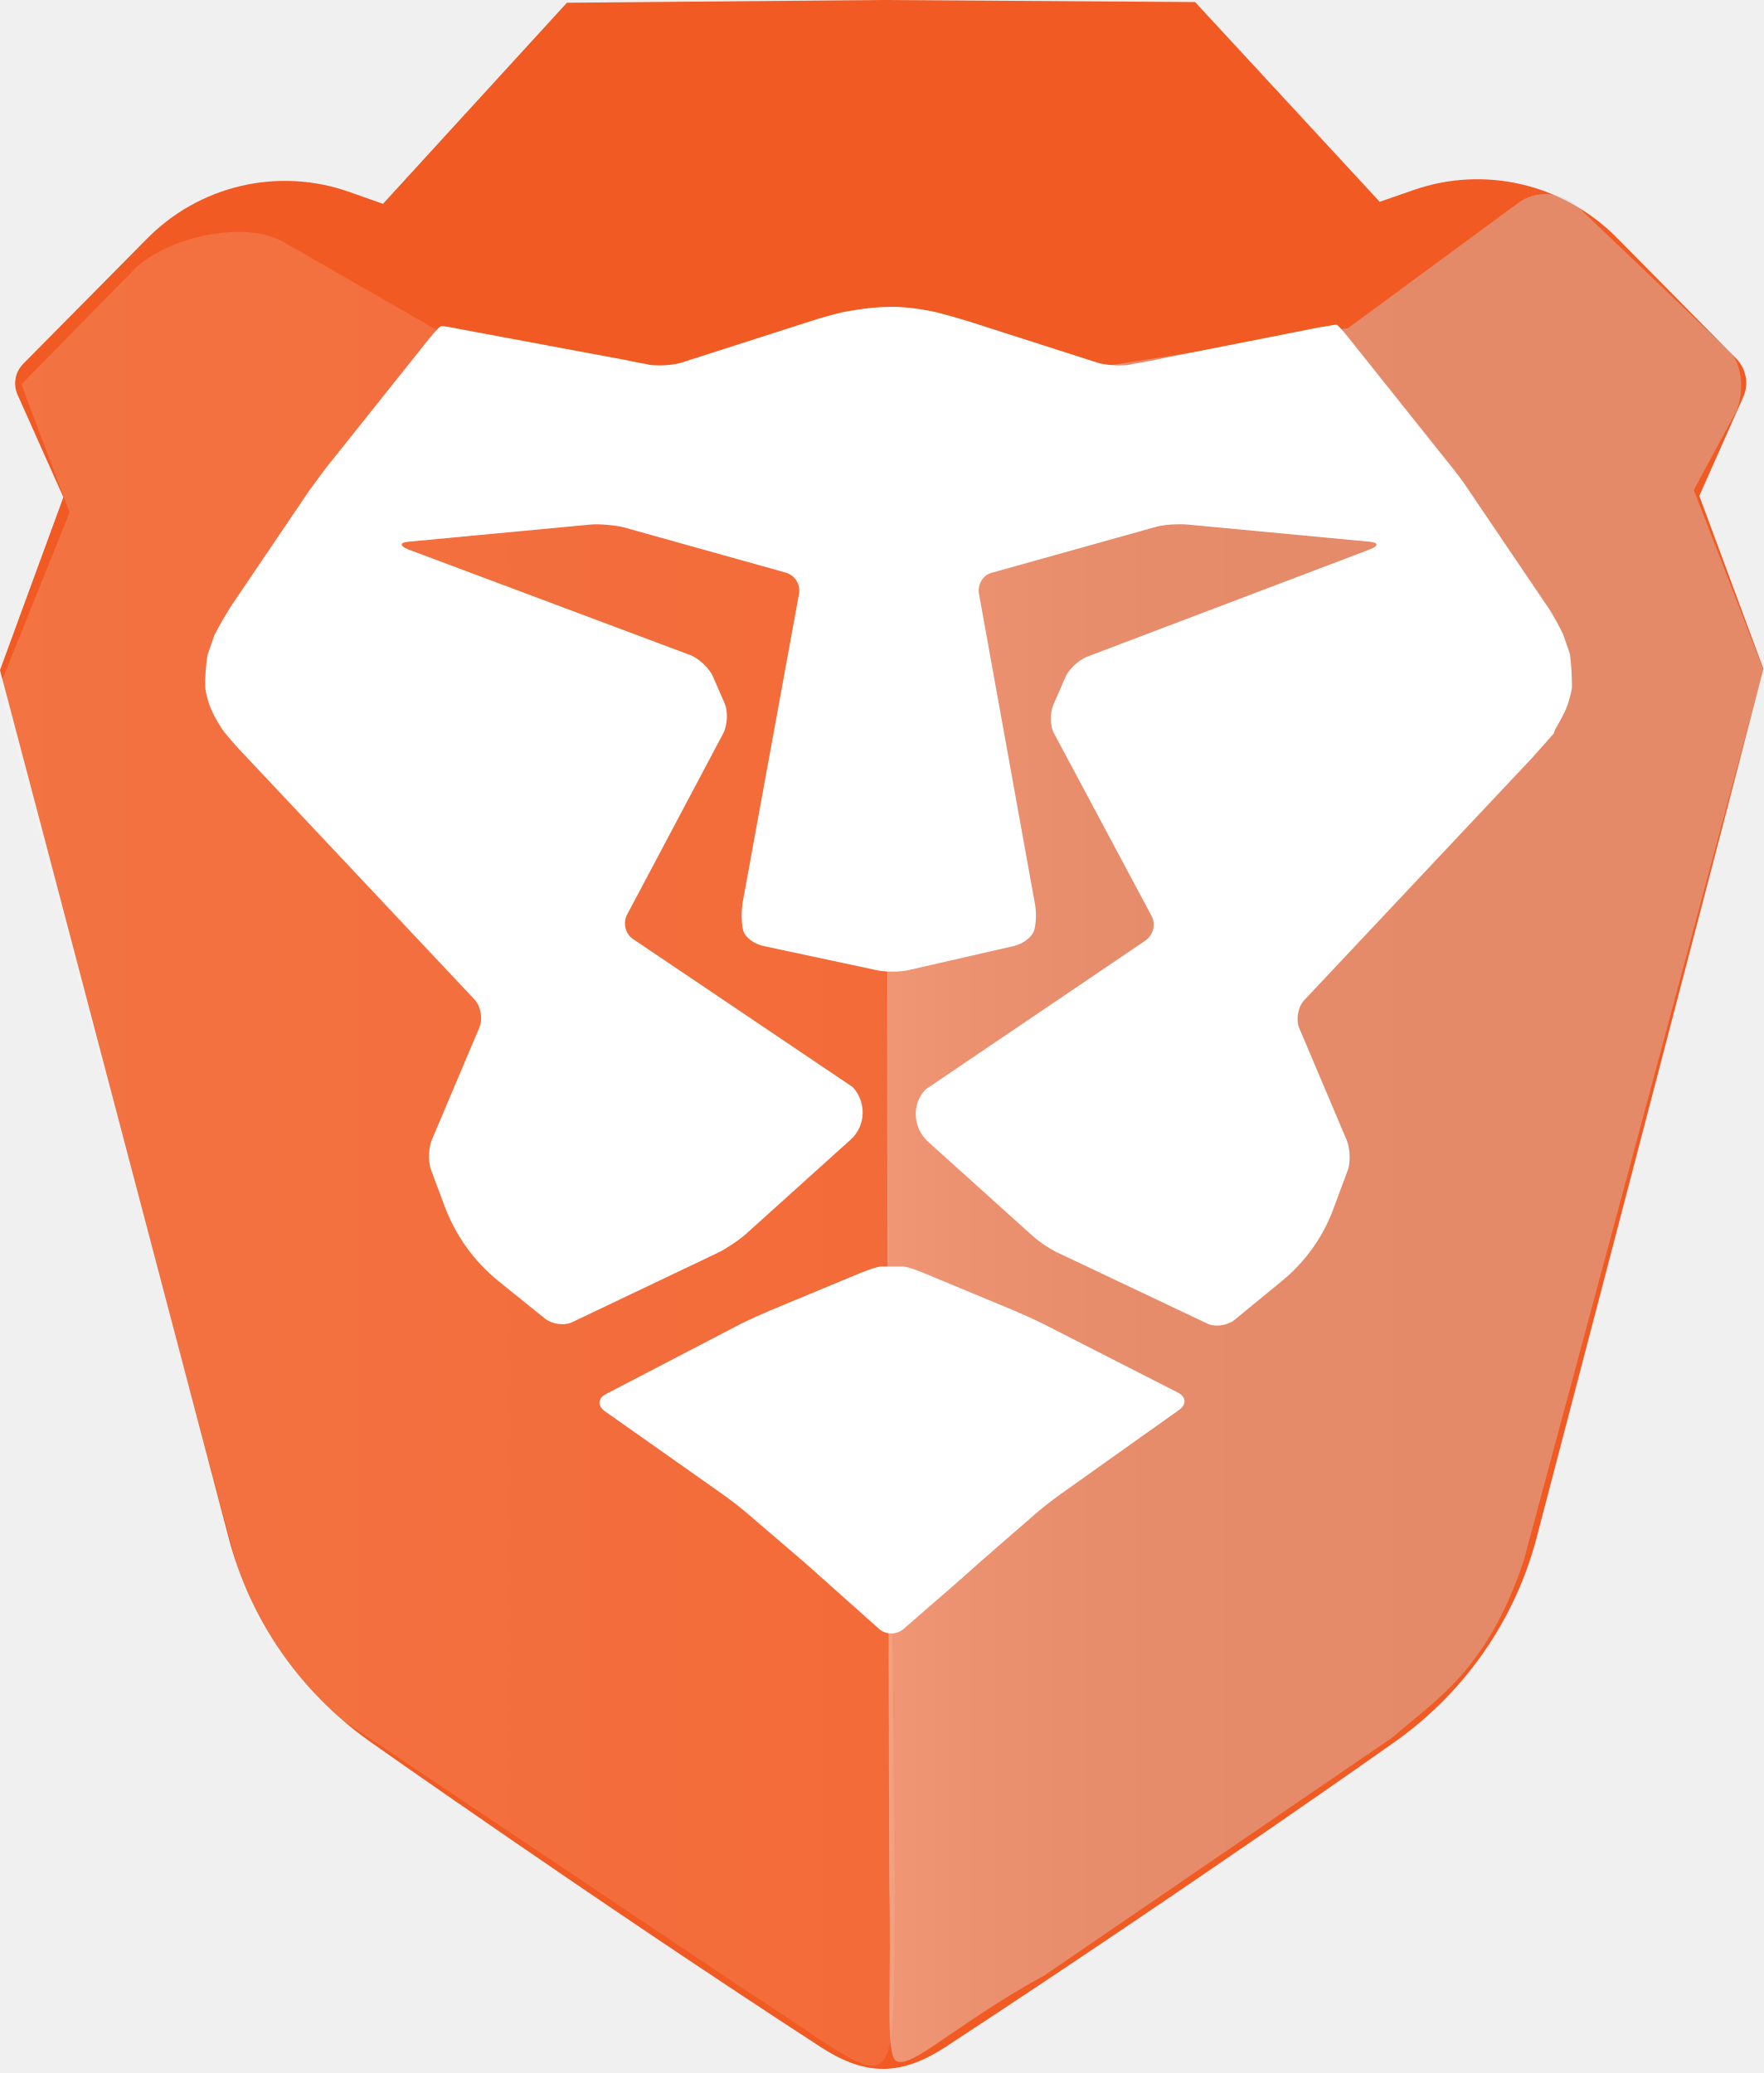
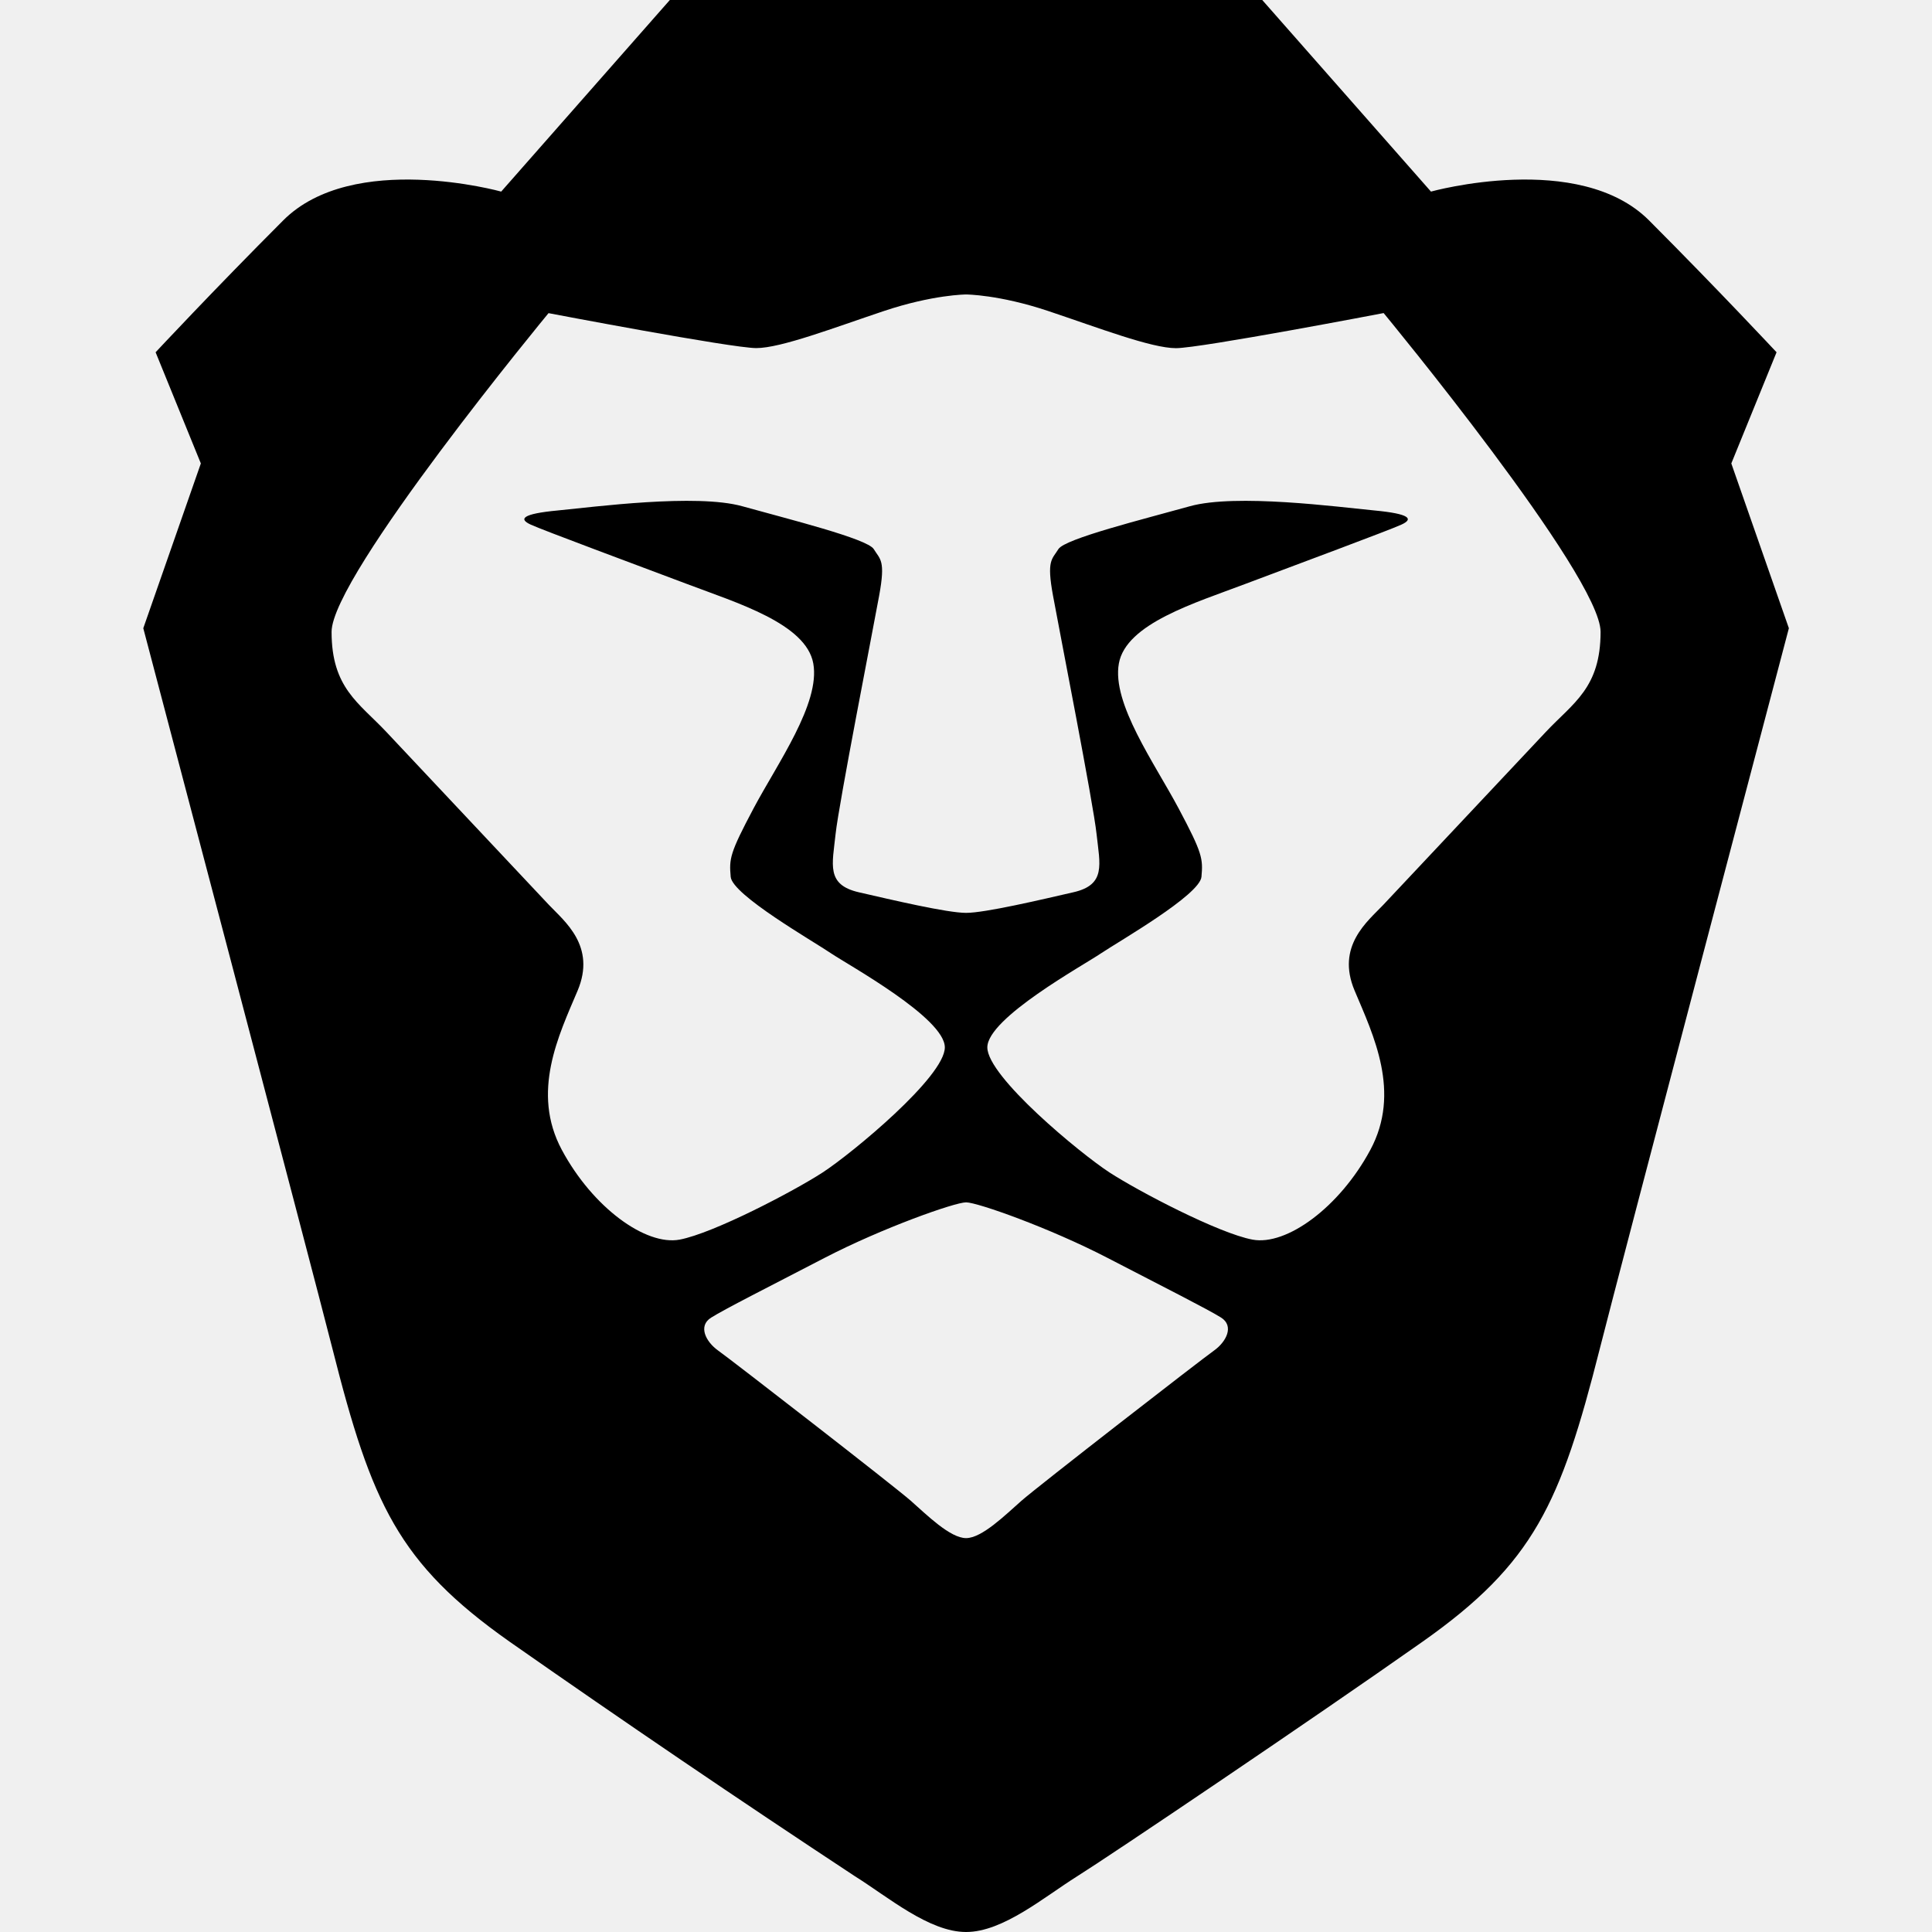
- <svg xmlns="http://www.w3.org/2000/svg" viewBox="0 0 256 301">
-   <defs>
-     <linearGradient id="SVGE5ozGNYt" x1="0%" x2="100.097%" y1="50.018%" y2="50.018%">
-       <stop offset="0%" stop-color="#fff" />
-       <stop offset="14.13%" stop-color="#fff" stop-opacity=".958" />
-       <stop offset="100%" stop-color="#fff" stop-opacity=".7" />
-     </linearGradient>
-     <linearGradient id="SVGXA4vbbdk" x1="-.039%" x2="100%" y1="49.982%" y2="49.982%">
-       <stop offset="0%" stop-color="#f1f1f2" />
-       <stop offset="9.191%" stop-color="#e4e5e6" />
-       <stop offset="23.57%" stop-color="#d9dadb" />
-       <stop offset="43.8%" stop-color="#d2d4d5" />
-       <stop offset="100%" stop-color="#d0d2d3" />
-     </linearGradient>
-   </defs>
-   <path fill="#f15a22" d="M256 97.1L246.7 72l6.4-14.4c.8-1.9.4-4-1-5.5l-17.5-17.7c-7.7-7.7-19.1-10.4-29.4-6.8l-4.9 1.7l-26.8-29l-45.3-.3h-.3L82.3.4L55.6 29.6l-4.8-1.7c-10.4-3.7-21.9-1-29.6 6.9l-17.8 18c-1.2 1.2-1.5 2.9-.9 4.4l6.7 15L0 97.3L6 120l27.2 103.3c3.1 11.9 10.3 22.3 20.4 29.5c0 0 33 23.3 65.5 44.4c2.9 1.9 5.9 3.2 9.1 3.2s6.2-1.3 9.1-3.2c36.6-24 65.5-44.5 65.5-44.5c10-7.2 17.2-17.6 20.3-29.5l27-103.3z" />
-   <path fill="url(#SVGE5ozGNYt)" d="M34.5 227.7L0 99.5l10.1-25.1l-7-18.6l16.7-17c5.5-4.9 16.3-6.6 21.3-3.7l26.1 15l34 7.9l26.5-11l2.2 227.7c-.4 32.8 1.7 29.3-22.4 13.8L48 248.6c-6.4-6.1-11.3-13-13.5-20.9" opacity=".15" />
-   <path fill="url(#SVGXA4vbbdk)" d="m202.2 252.246l-50.6 34.6c-14.1 7.7-20.9 15.3-22 11.6c-.9-2.9-.2-11.4-.5-24.6l-.6-222.7c.1-2.2 1.6-5.9 4.2-5.5l25.8 7.8l37.2-5.8l24.6-18.1c2.6-2 6.4-1.8 8.8.5l22 21c2 2.1 2.1 6.2.9 8.8l-6.1 11.3l10.1 26.1l-34.8 129.4c-5.4 16.1-13 20.3-19 25.6" opacity=".4" />
-   <path fill="#fff" d="M134 184.801c-1.2-.5-2.5-.9-2.9-.9h-3.2c-.4 0-1.7.4-2.9.9l-13 5.4c-1.2.5-3.2 1.4-4.4 2l-19.6 10.2c-1.2.6-1.3 1.7-.2 2.5l17.3 12.2c1.1.8 2.8 2.1 3.8 3l7.7 6.6c1 .9 2.6 2.3 3.6 3.2l7.4 6.6c1 .9 2.6.9 3.6 0l7.6-6.6c1-.9 2.6-2.3 3.6-3.2l7.7-6.7c1-.9 2.7-2.2 3.8-3l17.3-12.3c1.1-.8 1-1.9-.2-2.5l-19.6-10c-1.2-.6-3.2-1.5-4.4-2z" />
-   <path fill="#fff" d="M227.813 101.557c.4-1.3.4-1.8.4-1.8c0-1.3-.1-3.5-.3-4.8l-1-2.9c-.6-1.2-1.6-3.1-2.4-4.2l-11.3-16.7c-.7-1.1-2-2.8-2.9-3.9l-14.6-18.3c-.8-1-1.6-1.9-1.7-1.8h-.2s-1.1.2-2.4.4l-22.3 4.4c-1.3.3-3.4.7-4.7.9l-.4.1c-1.3.2-3.4.1-4.7-.3l-18.7-6c-1.3-.4-3.4-1-4.6-1.3c0 0-3.8-.9-6.9-.8c-3.1 0-6.9.8-6.9.8c-1.3.3-3.4.9-4.6 1.3l-18.7 6c-1.3.4-3.4.5-4.7.3l-.4-.1c-1.3-.2-3.4-.7-4.7-.9l-22.5-4.2c-1.3-.3-2.4-.4-2.4-.4h-.2c-.1 0-.9.8-1.7 1.8l-14.6 18.3c-.8 1-2.1 2.8-2.9 3.9l-11.3 16.7c-.7 1.1-1.8 3-2.4 4.2l-1 2.9c-.2 1.3-.4 3.5-.3 4.8c0 0 0 .4.4 1.8c.7 2.4 2.4 4.6 2.4 4.6c.8 1 2.3 2.7 3.2 3.6l33.1 35.2c.9 1 1.2 2.8.7 4l-6.9 16.3c-.5 1.2-.6 3.2-.1 4.5l1.9 5.1c1.6 4.3 4.3 8.1 7.9 11l6.7 5.4c1 .8 2.8 1.1 4 .5l21.2-10.1c1.2-.6 3-1.8 4-2.7l15.2-13.7c2.2-2 2.3-5.4.3-7.6l-31.9-21.5c-1.1-.7-1.5-2.3-.9-3.5l14-26.4c.6-1.2.7-3.1.2-4.3l-1.7-3.9c-.5-1.2-2-2.6-3.2-3.1l-41.1-15.4c-1.2-.5-1.2-1 .1-1.1l26.5-2.5c1.3-.1 3.4.1 4.7.4l23.6 6.6c1.3.4 2.1 1.7 1.9 3l-8.2 44.9c-.2 1.3-.2 3.1.1 4.1s1.6 1.9 2.9 2.2l16.4 3.5c1.3.3 3.4.3 4.7 0l15.3-3.5c1.3-.3 2.6-1.3 2.9-2.2s.4-2.8.1-4.1l-8.1-44.9c-.2-1.3.6-2.7 1.9-3l23.6-6.6c1.3-.4 3.4-.5 4.7-.4l26.5 2.5c1.3.1 1.4.6.1 1.1l-41.1 15.6c-1.2.5-2.7 1.8-3.2 3.1l-1.7 3.9c-.5 1.2-.5 3.2.2 4.3l14.1 26.4c.6 1.2.2 2.7-.9 3.5l-31.9 21.6c-2.1 2.1-1.9 5.6.3 7.6l15.2 13.7c1 .9 2.8 2.1 4 2.6l21.3 10.1c1.2.6 3 .3 4-.5l6.7-5.5c3.6-2.9 6.3-6.7 7.8-11l1.9-5.1c.5-1.2.4-3.3-.1-4.5l-6.9-16.3c-.5-1.2-.2-3 .7-4l33.1-35.2c.9-1 2.3-2.6 3.2-3.6c-.2-.3 1.6-2.5 2.2-4.9" />
+ <svg xmlns="http://www.w3.org/2000/svg" fill="currentColor" role="img" viewBox="0 0 24 24">
+   <path d="M15.68 0l2.096 2.38s1.84-.512 2.709.358c.868.87 1.584 1.638 1.584 1.638l-.562 1.381.715 2.047s-2.104 7.98-2.35 8.955c-.486 1.919-.818 2.66-2.198 3.633-1.38.972-3.884 2.66-4.293 2.916-.409.256-.92.692-1.38.692-.46 0-.97-.436-1.38-.692a185.796 185.796 0 01-4.293-2.916c-1.38-.973-1.712-1.714-2.197-3.633-.247-.975-2.351-8.955-2.351-8.955l.715-2.047-.562-1.381s.716-.768 1.585-1.638c.868-.87 2.708-.358 2.708-.358L8.321 0h7.36zm-3.679 14.936c-.14 0-1.038.317-1.758.69-.72.373-1.242.637-1.409.742-.167.104-.065.301.087.409.152.107 2.194 1.69 2.393 1.866.198.175.489.464.687.464.198 0 .49-.29.688-.464.198-.175 2.24-1.759 2.392-1.866.152-.108.254-.305.087-.41-.167-.104-.689-.368-1.41-.741-.72-.373-1.617-.69-1.757-.69zm0-11.278s-.409.001-1.022.206-1.278.46-1.584.46c-.307 0-2.581-.434-2.581-.434S4.119 7.152 4.119 7.849c0 .697.339.881.68 1.243l2.02 2.149c.192.203.59.511.356 1.066-.235.555-.58 1.26-.196 1.977.384.716 1.042 1.194 1.464 1.115.421-.08 1.412-.598 1.776-.834.364-.237 1.518-1.19 1.518-1.554 0-.365-1.193-1.02-1.413-1.168-.22-.15-1.226-.725-1.247-.95-.02-.227-.012-.293.284-.851.297-.559.831-1.304.742-1.8-.089-.495-.95-.753-1.565-.986-.615-.232-1.799-.671-1.947-.74-.148-.068-.11-.133.339-.175.448-.043 1.719-.212 2.292-.052.573.16 1.552.403 1.632.532.079.13.149.134.067.579-.081.445-.5 2.581-.541 2.96-.04.38-.12.63.288.724.409.094 1.097.256 1.333.256s.924-.162 1.333-.256c.408-.093.329-.344.288-.723-.04-.38-.46-2.516-.541-2.961-.082-.445-.012-.45.067-.579.08-.129 1.059-.372 1.632-.532.573-.16 1.845.009 2.292.052.449.042.487.107.339.175-.148.069-1.332.508-1.947.74-.615.233-1.476.49-1.565.986-.09.496.445 1.241.742 1.8.297.558.304.624.284.85-.02.226-1.026.802-1.247.95-.22.15-1.413.804-1.413 1.169 0 .364 1.154 1.317 1.518 1.554.364.236 1.355.755 1.776.834.422.079 1.08-.4 1.464-1.115.384-.716.039-1.422-.195-1.977-.235-.555.163-.863.355-1.066l2.02-2.149c.341-.362.68-.546.68-1.243 0-.697-2.695-3.96-2.695-3.96s-2.274.436-2.58.436c-.307 0-.972-.256-1.585-.461-.613-.205-1.022-.206-1.022-.206z" />
</svg>
